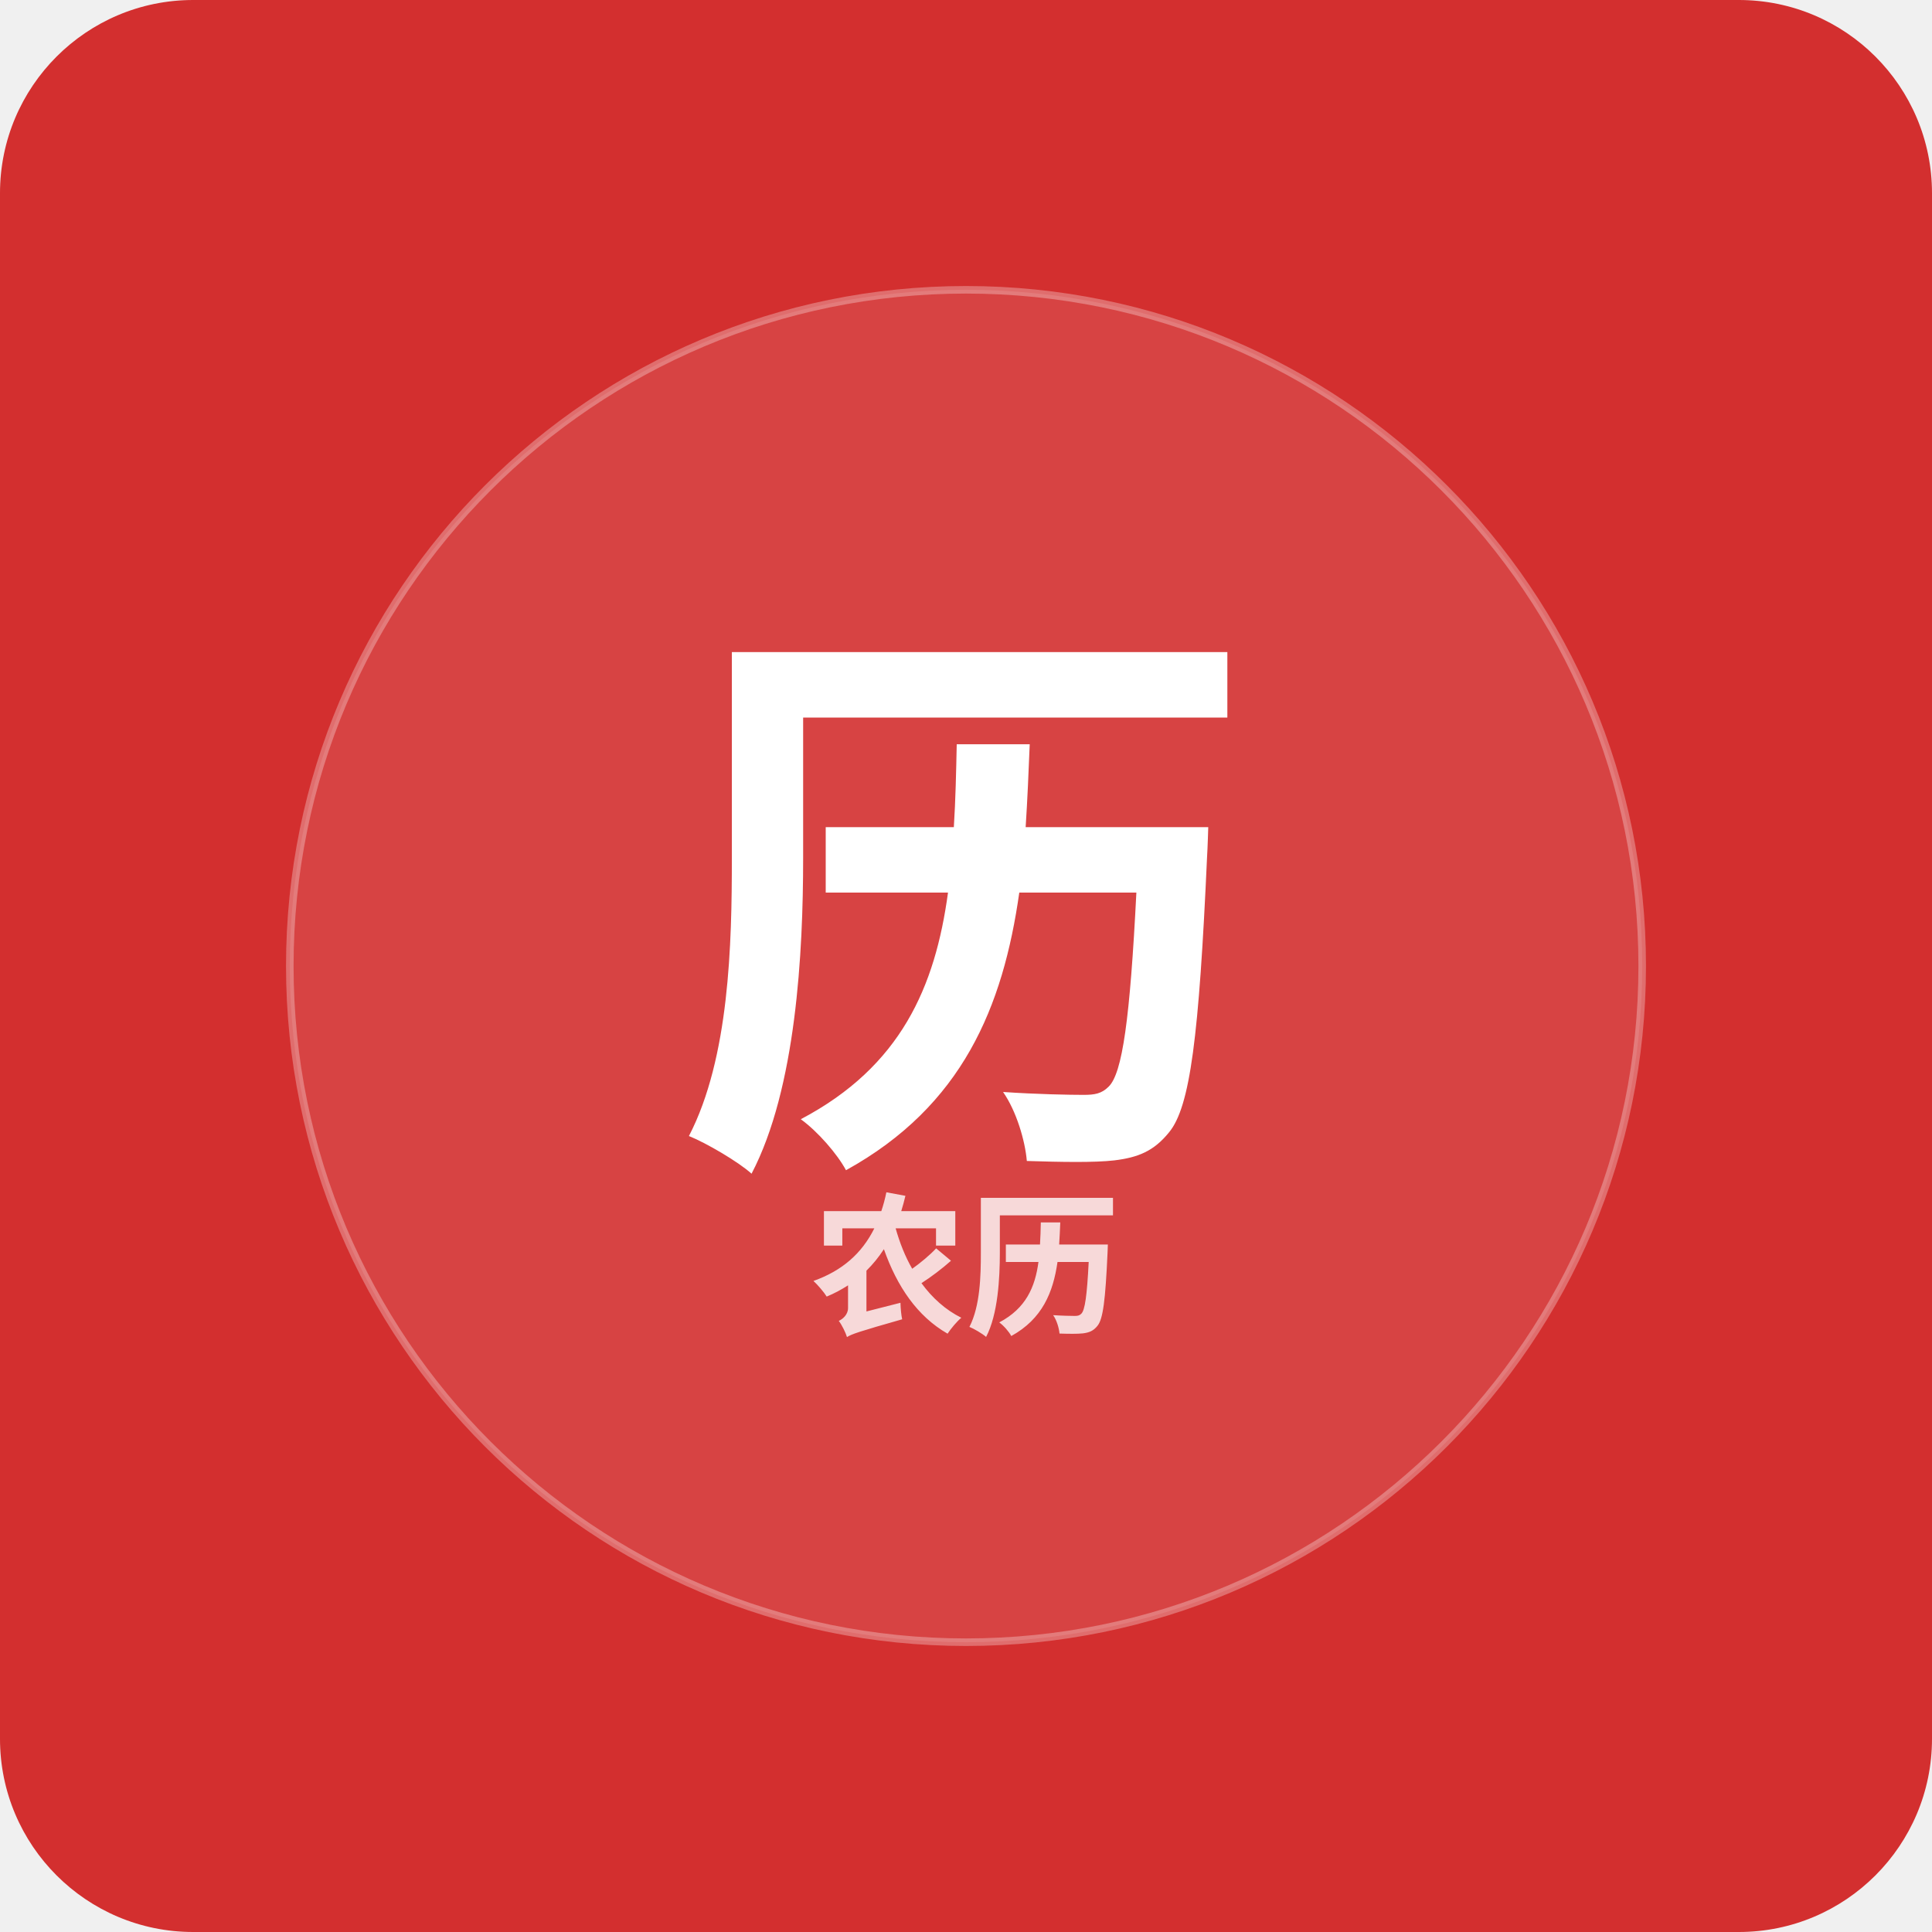
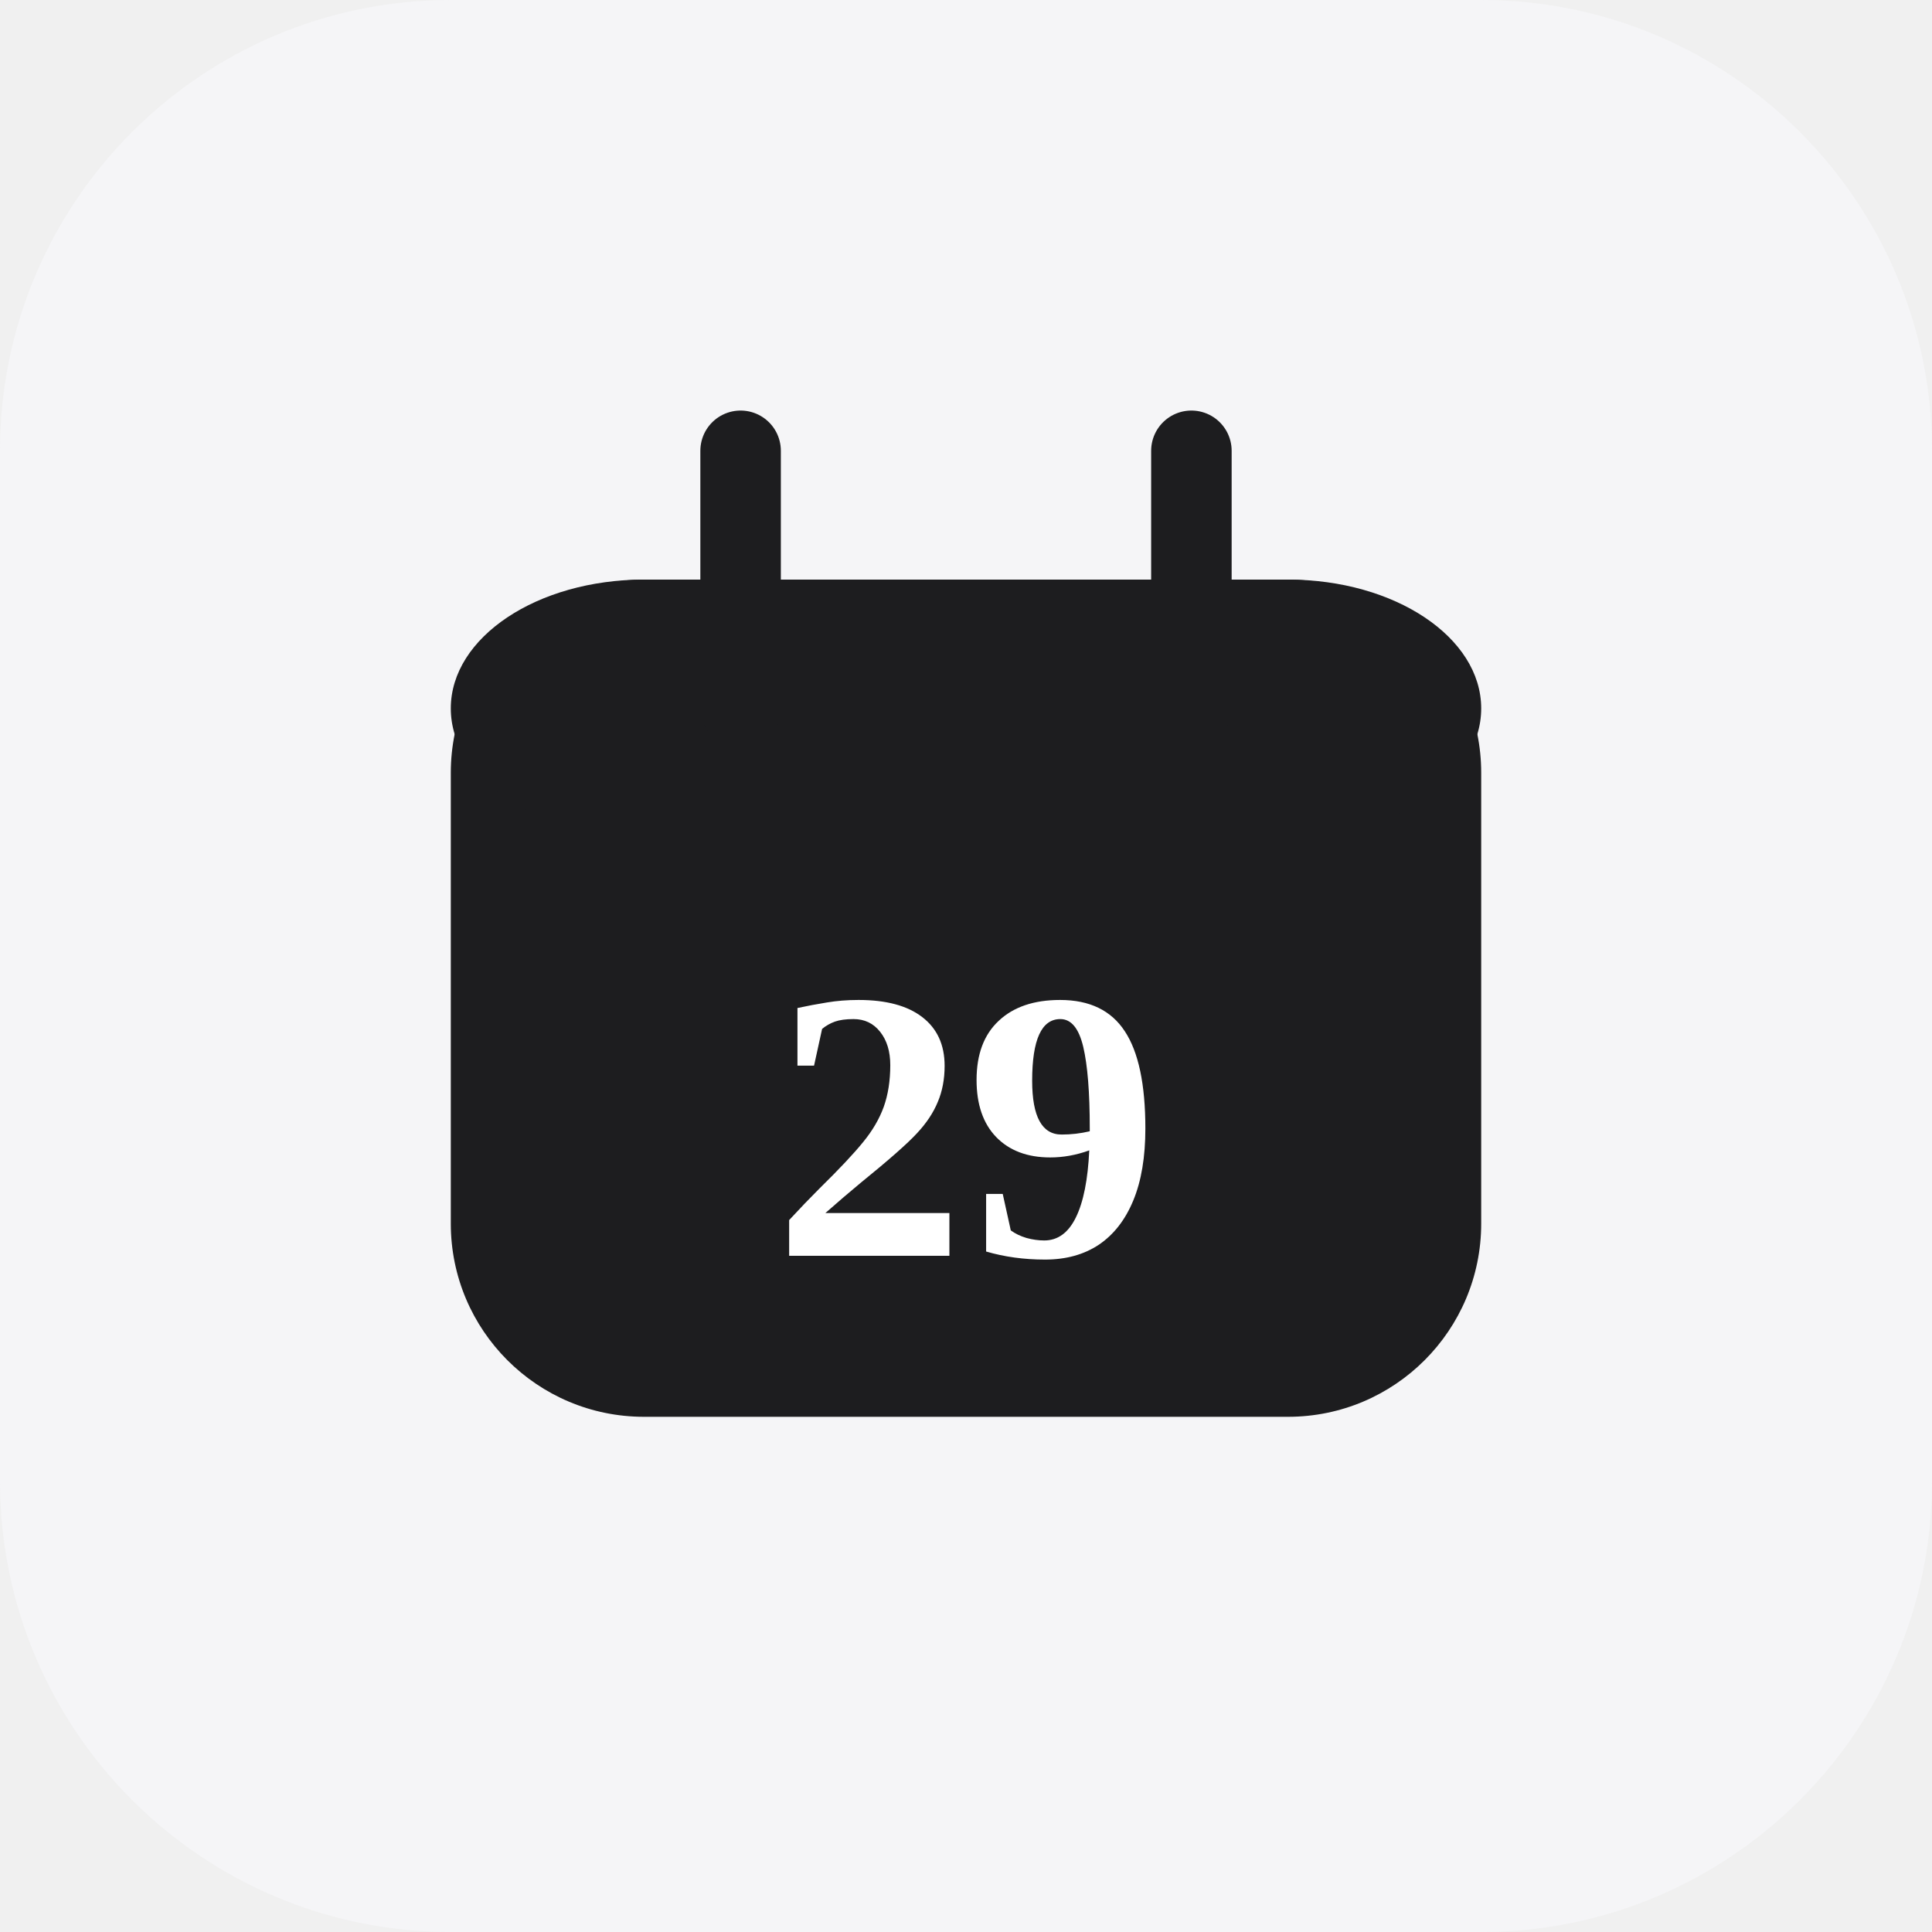
- <svg xmlns="http://www.w3.org/2000/svg" width="512" height="512" viewBox="0 0 512 512">
-   <defs>
-     <style>
-             .text { font-family: serif; font-weight: bold; text-anchor: middle; dominant-baseline: central; }
-         </style>
-   </defs>
-   <rect width="512" height="512" fill="#d32f2f" rx="51.2" />
-   <circle cx="256" cy="256" r="179.2" fill="rgba(255,255,255,0.1)" stroke="rgba(255,255,255,0.3)" stroke-width="2" />
-   <text x="256" y="230.4" class="text" font-size="153.6" fill="white">历</text>
-   <text x="256" y="332.8" class="text" font-size="40.96" fill="rgba(255,255,255,0.8)">农历</text>
+ <svg xmlns="http://www.w3.org/2000/svg" width="512" height="512" viewBox="0 0 120 120">
+   <rect width="120" height="120" rx="28" fill="#f5f5f7" />
+   <rect x="28" y="36" width="64" height="52" rx="12" fill="#1d1d1f" />
+   <rect x="28" y="36" width="64" height="16" rx="12" fill="#1d1d1f" />
+   <line x1="46" y1="28" x2="46" y2="44" stroke="#1d1d1f" stroke-width="5" stroke-linecap="round" />
+   <line x1="74" y1="28" x2="74" y2="44" stroke="#1d1d1f" stroke-width="5" stroke-linecap="round" />
+   <text x="60" y="78" text-anchor="middle" font-size="24" font-weight="600" fill="white">29</text>
</svg>
